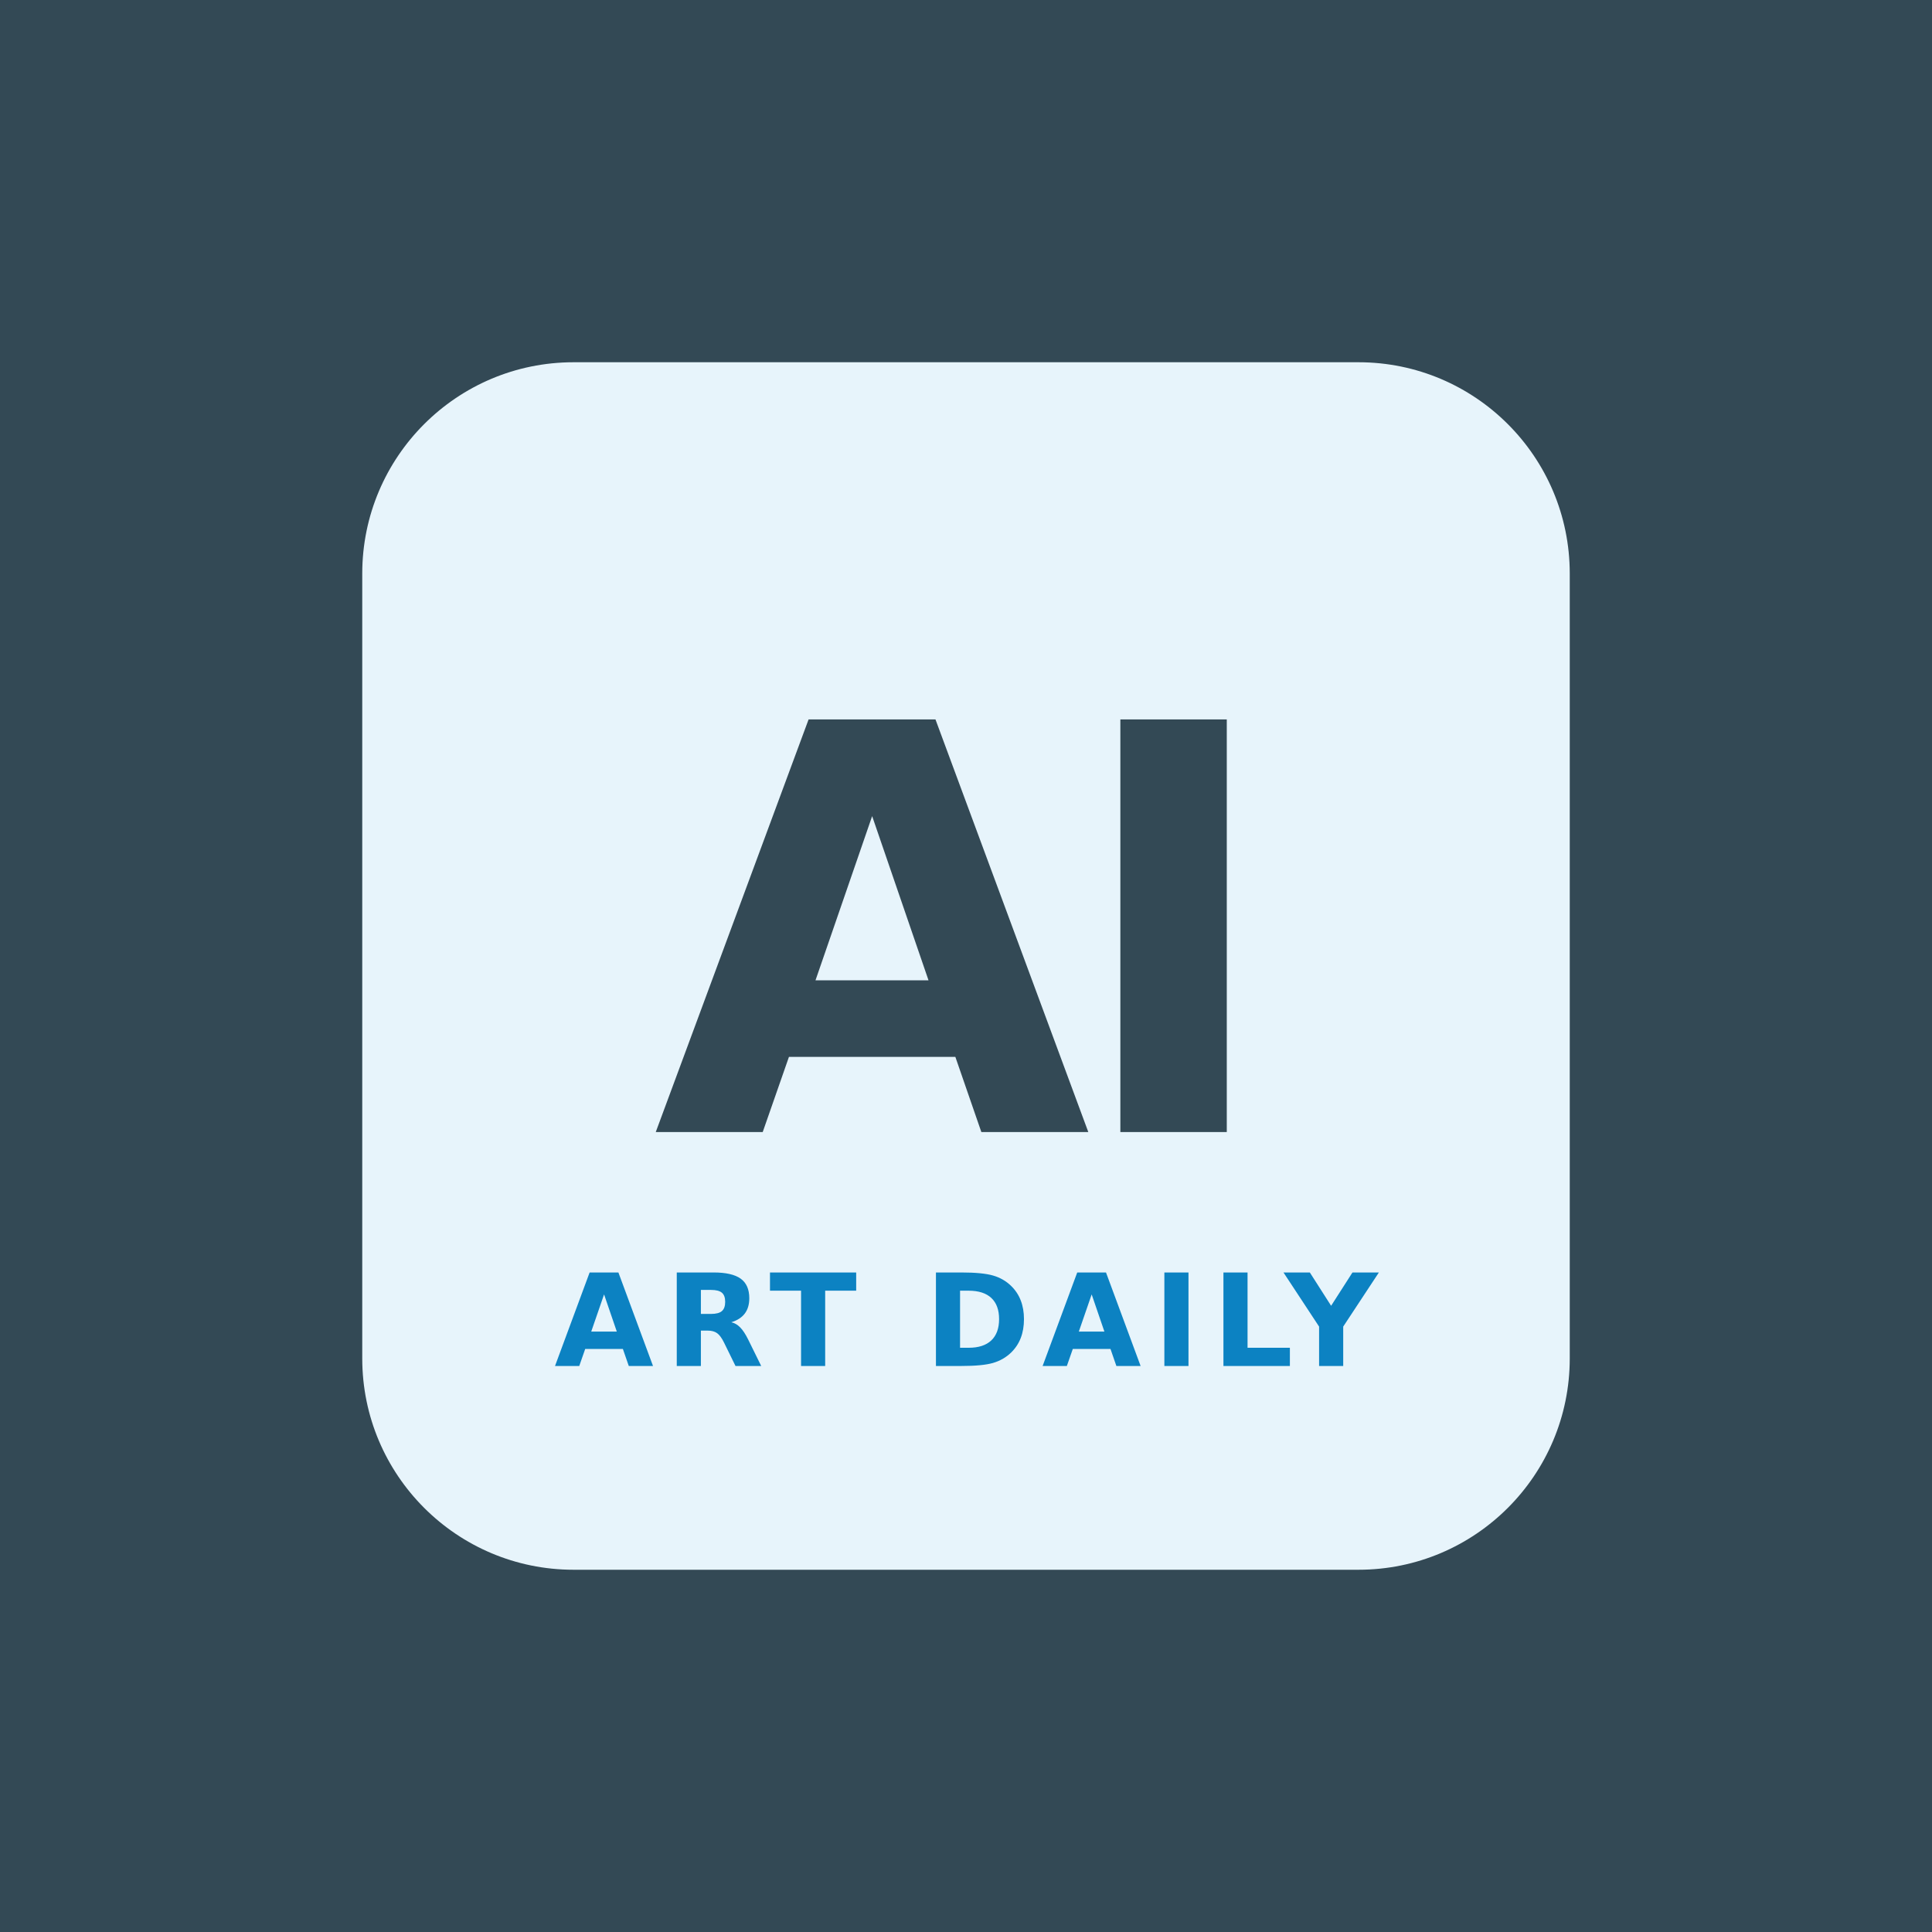
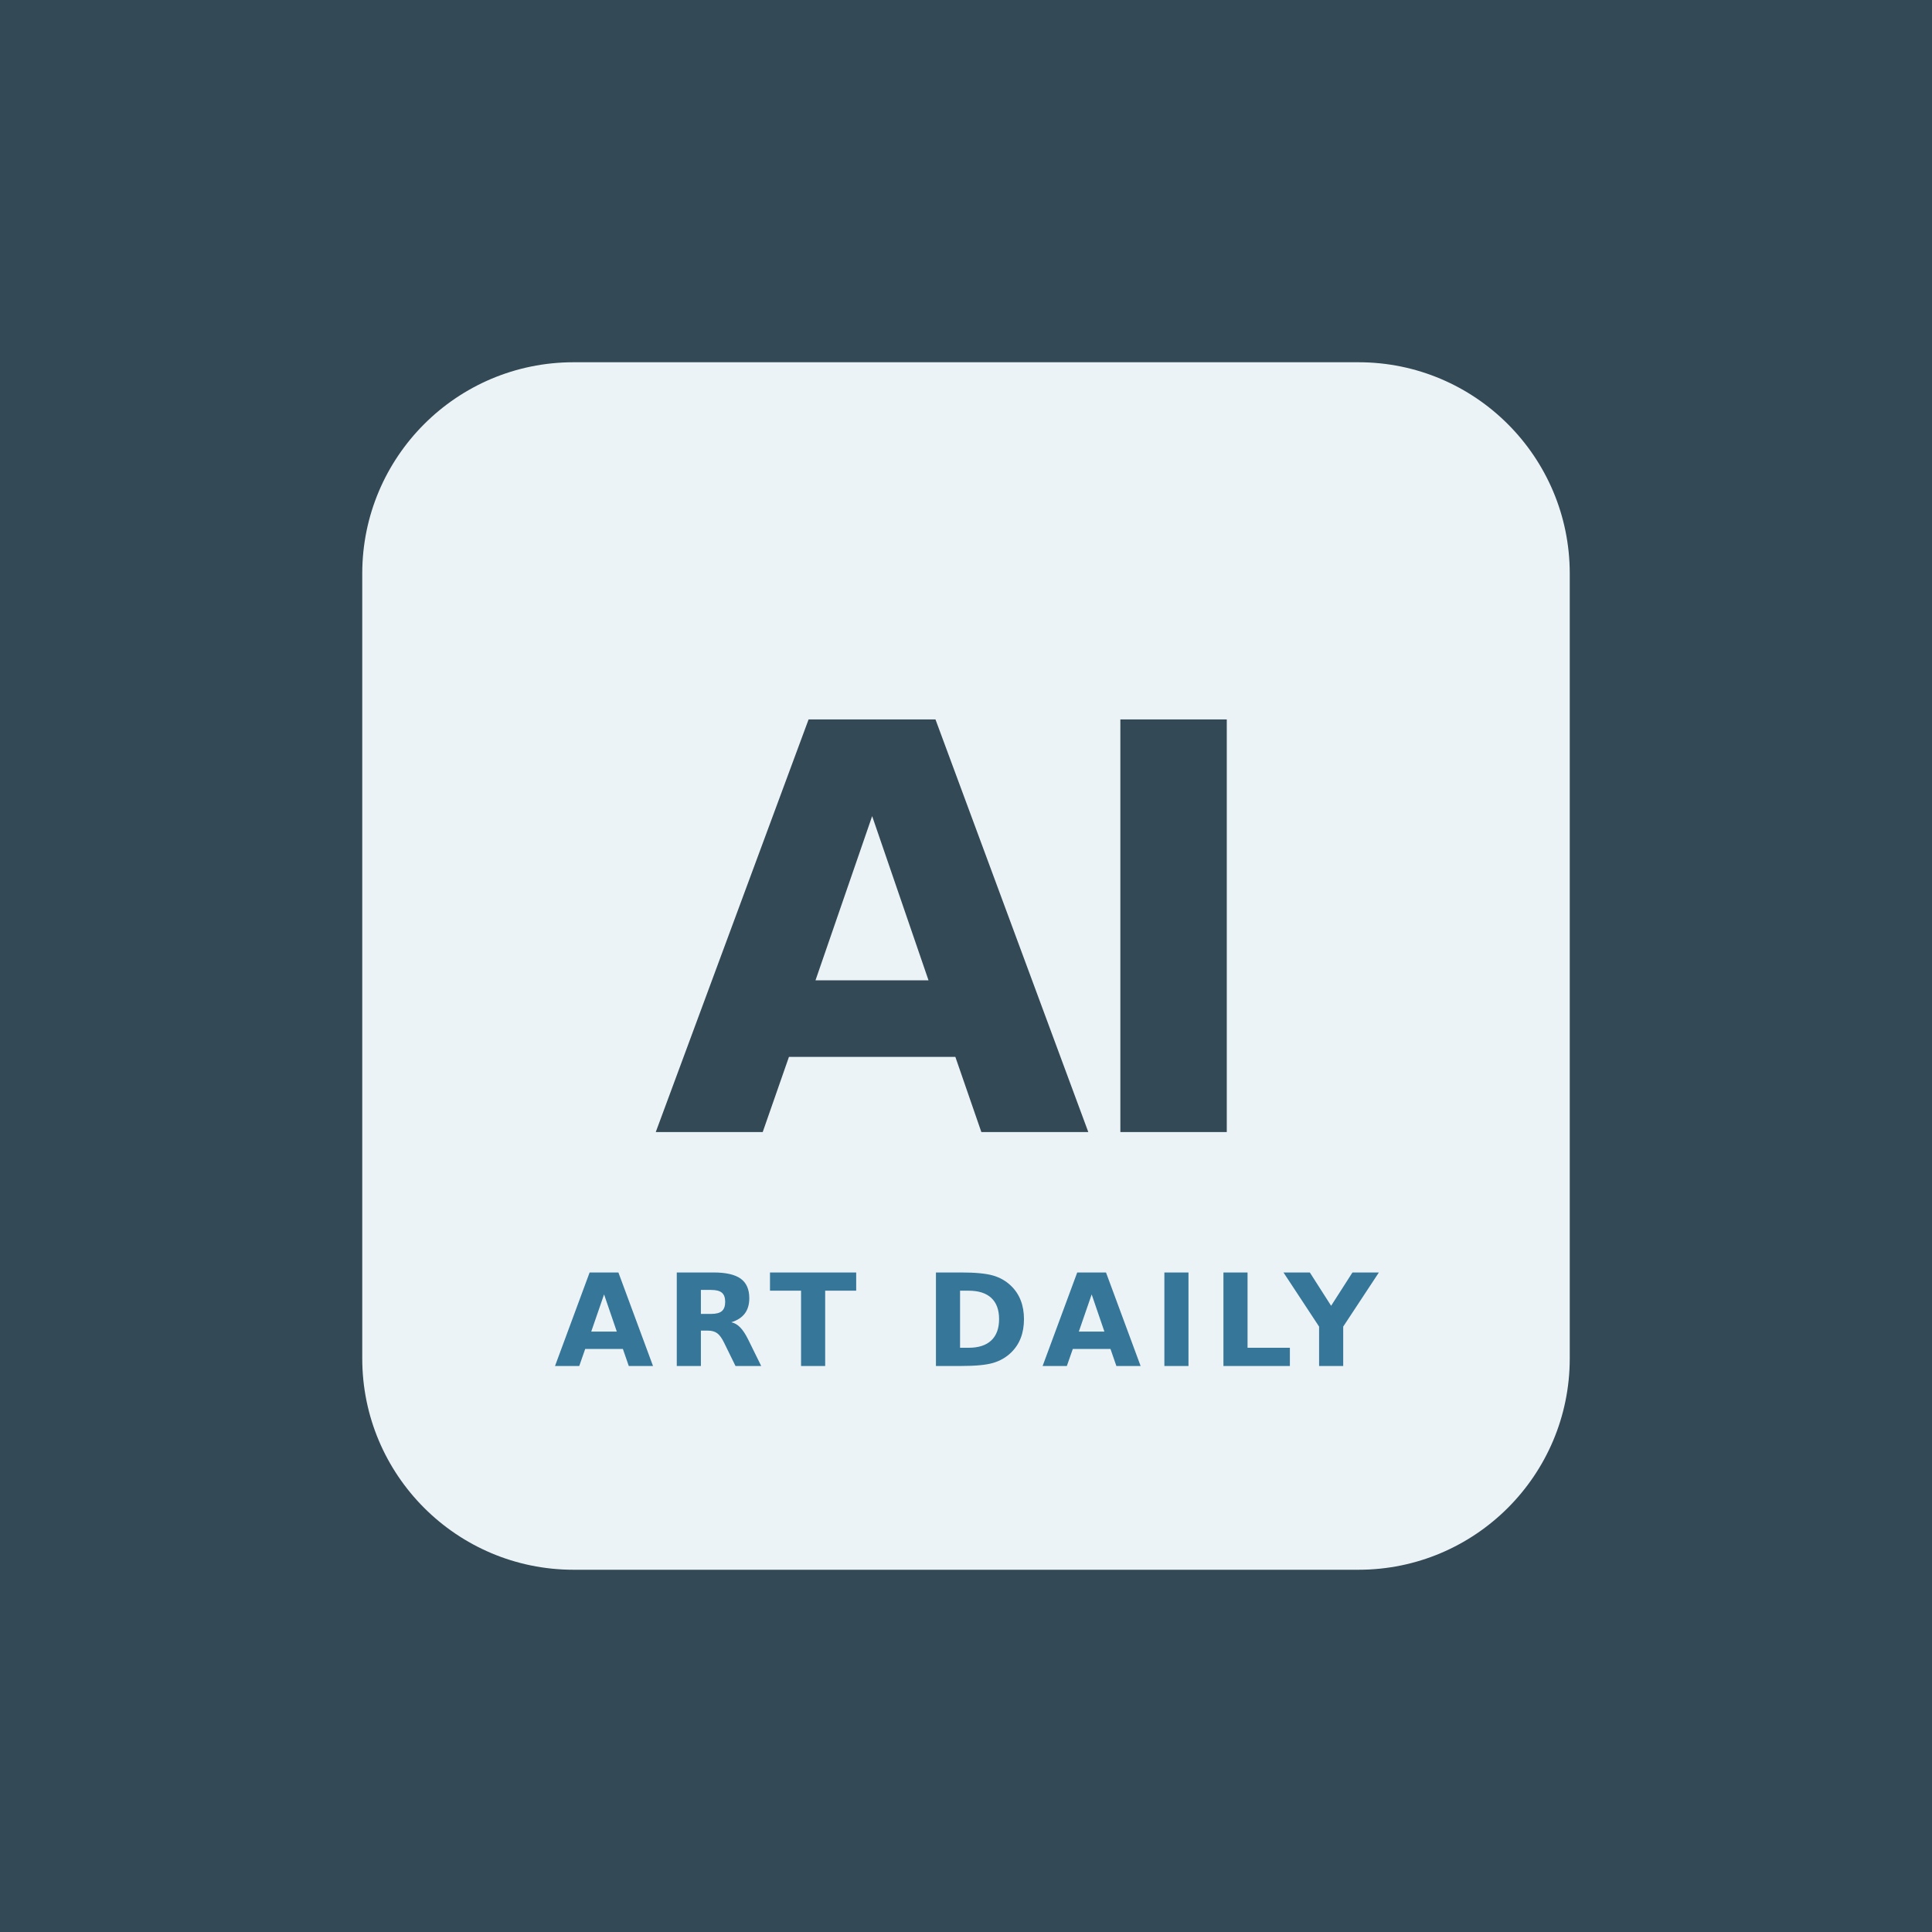
<svg xmlns="http://www.w3.org/2000/svg" viewBox="0 0 512 512">
  <rect width="512" height="512" fill="#334955" />
-   <rect x="96" y="96" width="320" height="320" rx="56" fill="#e7f4fb" />
+   <rect x="96" y="96" width="320" height="320" rx="56" fill="#ecf3f6" />
  <text x="256" y="300" text-anchor="middle" font-family="DejaVu Sans, Arial, sans-serif" font-weight="700" font-size="150" fill="#334955" letter-spacing="-6">AI</text>
-   <text x="256" y="362" text-anchor="middle" font-family="DejaVu Sans, Arial, sans-serif" font-weight="700" font-size="34" fill="#0c82c2" letter-spacing="3">ART DAILY</text>
+   <text x="256" y="362" text-anchor="middle" font-family="DejaVu Sans, Arial, sans-serif" font-weight="700" font-size="34" fill="#357699" letter-spacing="3">ART DAILY</text>
</svg>
